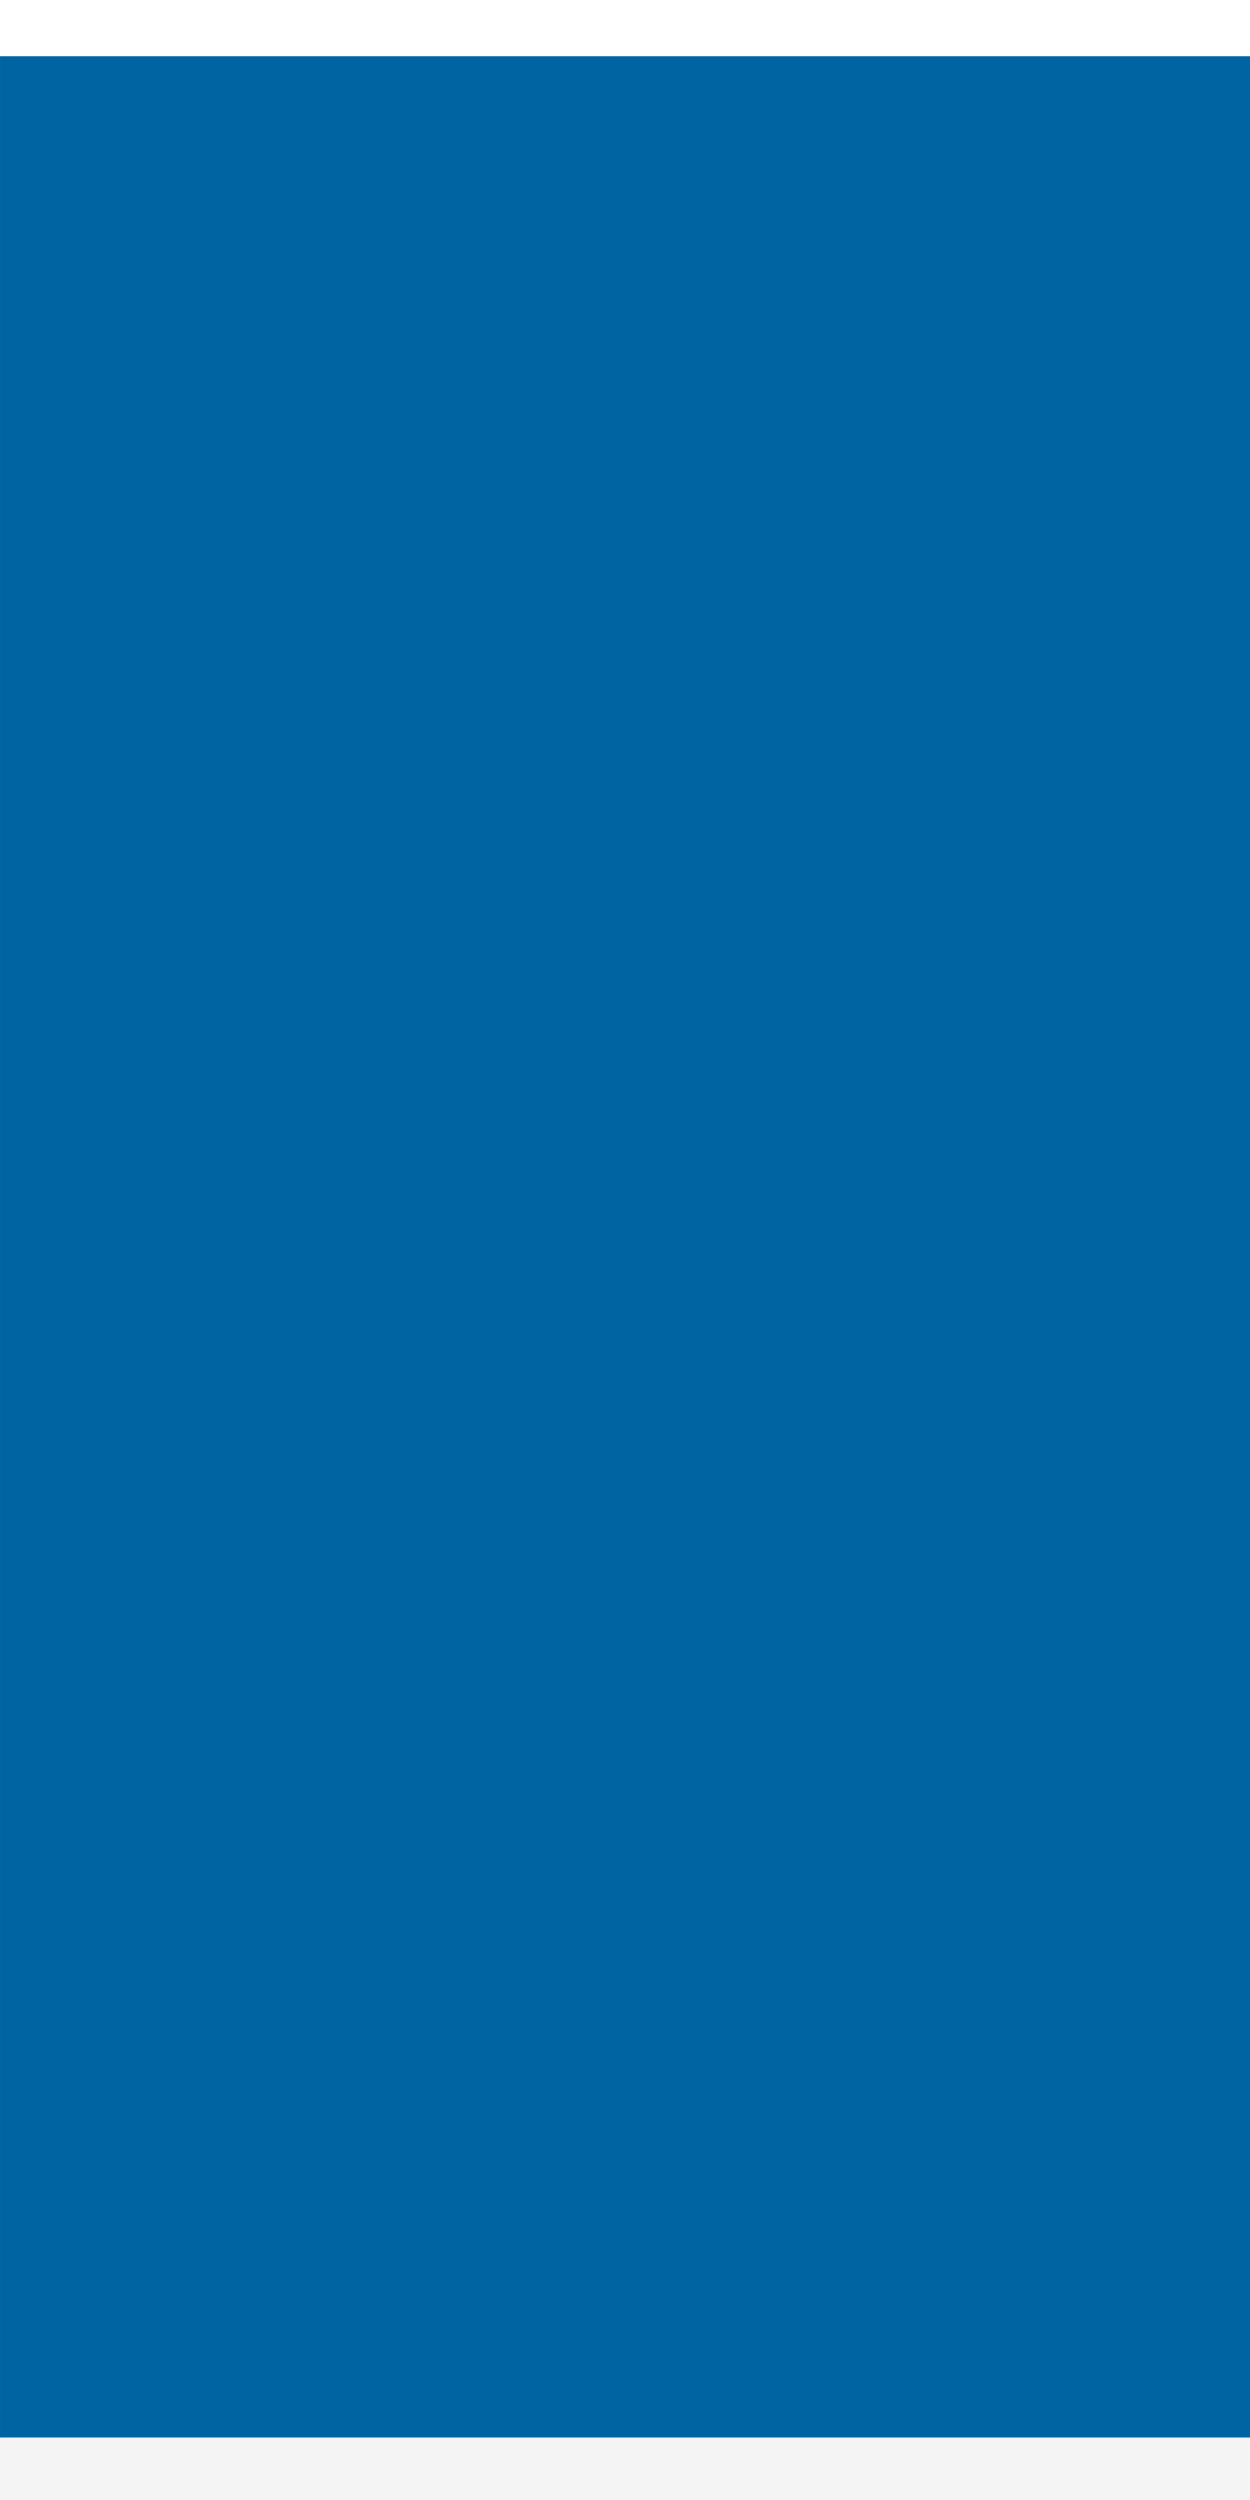
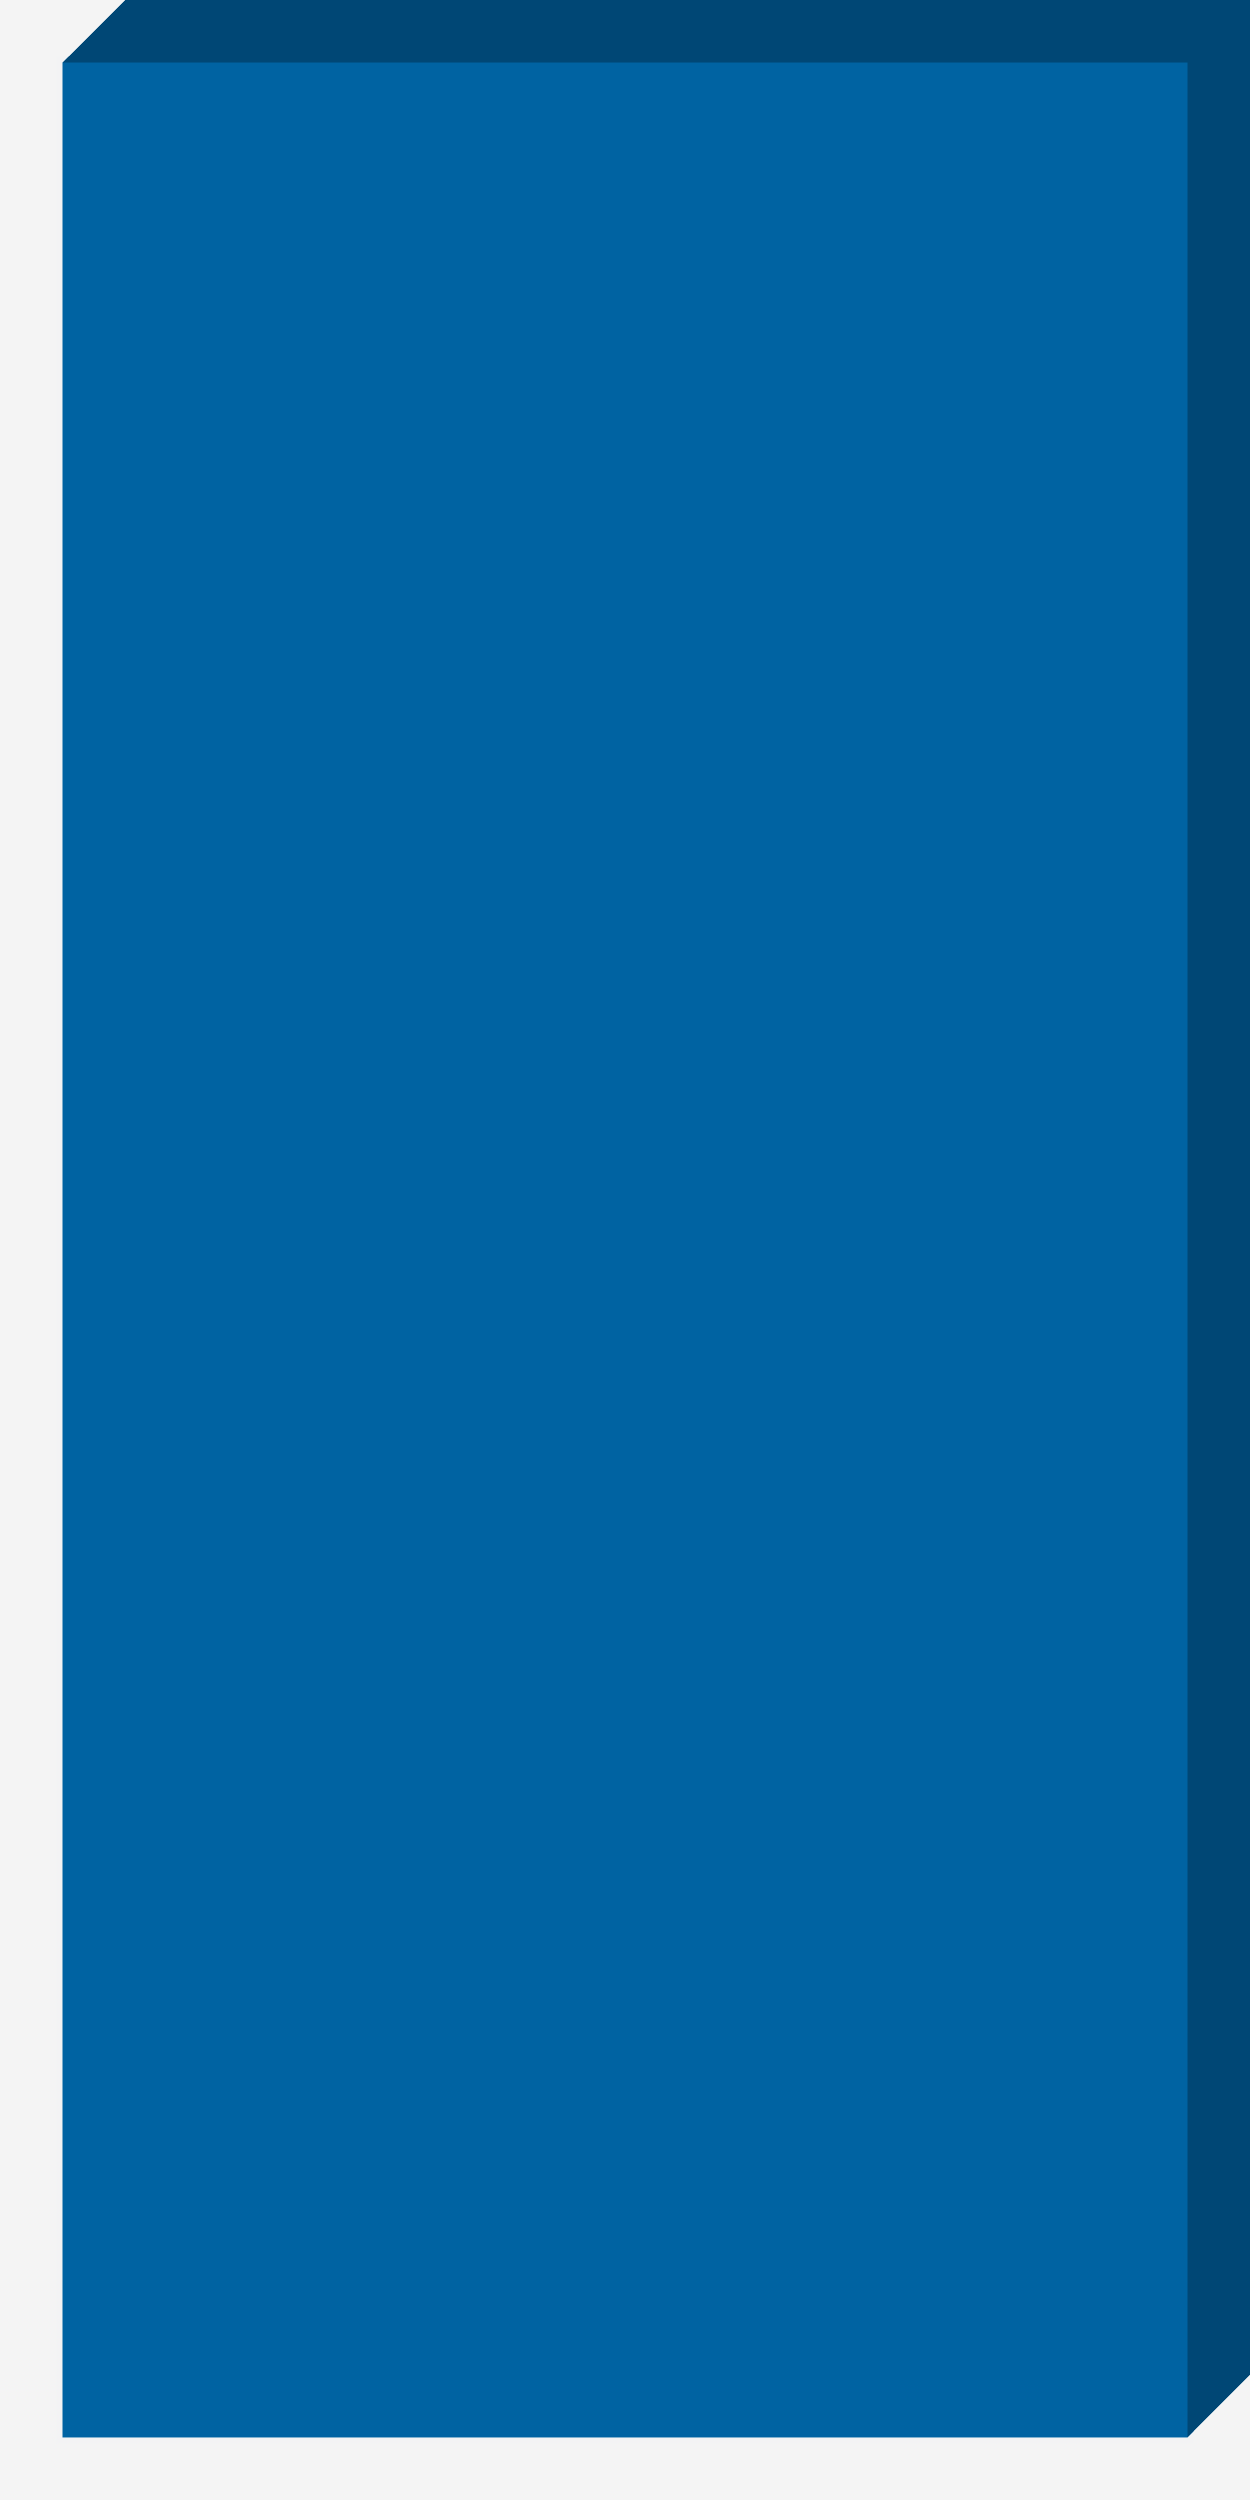
- <svg xmlns="http://www.w3.org/2000/svg" width="100" height="200" viewBox="0 0 26.458 52.917" version="1.1" id="svg8">
+ <svg xmlns="http://www.w3.org/2000/svg" width="100" height="200" viewBox="0 0 26.458 52.917" preserveAspectRatio="none" version="1.1" id="svg8">
  <defs id="defs2" />
+   <g id="layer2" />
  <g id="layer1">
-     <path style="mix-blend-mode:screen;fill:#004775;fill-opacity:1;stroke:#004775;stroke-width:0.265px;stroke-linecap:butt;stroke-linejoin:miter;stroke-opacity:1" d="m 0,0 h 26.458 l 0,51.594 H 0 Z" id="path885" />
-     <path style="fill:#0063a2;fill-opacity:1;stroke:#0063a2;stroke-width:0.265px;stroke-linecap:butt;stroke-linejoin:miter;stroke-opacity:1" d="m 0,1.323 h 26.458 l 0,50.271 H 0 Z" id="path897" />
-     <path style="fill:#f4f4f4;fill-opacity:1;stroke:none;stroke-width:0.265px;stroke-linecap:butt;stroke-linejoin:miter;stroke-opacity:1" d="m 0,0 h 26.458 l 0,51.594 H 0 V 0 -1.323 h -1.323 l -10e-8,54.24 H 27.781 l 0,-54.24 H 0 Z" id="path899" />
+     <path style="fill:#0063a2;fill-opacity:1;stroke:#0063a2;stroke-width:0.265px;stroke-linecap:butt;stroke-linejoin:miter;stroke-opacity:1" d="M 1.323,1.323 H 25.135 l 0,50.271 H 1.323 Z" id="path897" />
+     <path style="fill:#004775;fill-opacity:1;stroke:none;stroke-width:0.265px;stroke-linecap:butt;stroke-linejoin:miter;stroke-opacity:1" d="M 1.323,1.323 2.646,0 H 26.458 v 50.271 l -1.323,1.323 0,-50.271 z" id="path838" />
+     <path style="fill:#f4f4f4;fill-opacity:0.996;stroke:none;stroke-width:0.265px;stroke-linecap:butt;stroke-linejoin:miter;stroke-opacity:1" d="M 0,2.646 2.646,0 H 26.458 V 50.271 L 25.135,51.594 H 1.323 V 1.323 L -0.265,2.646 V 53.181 H 24.077 26.723 V -0.265 H -0.265 V 2.646 Z" id="path840" />
  </g>
</svg>
